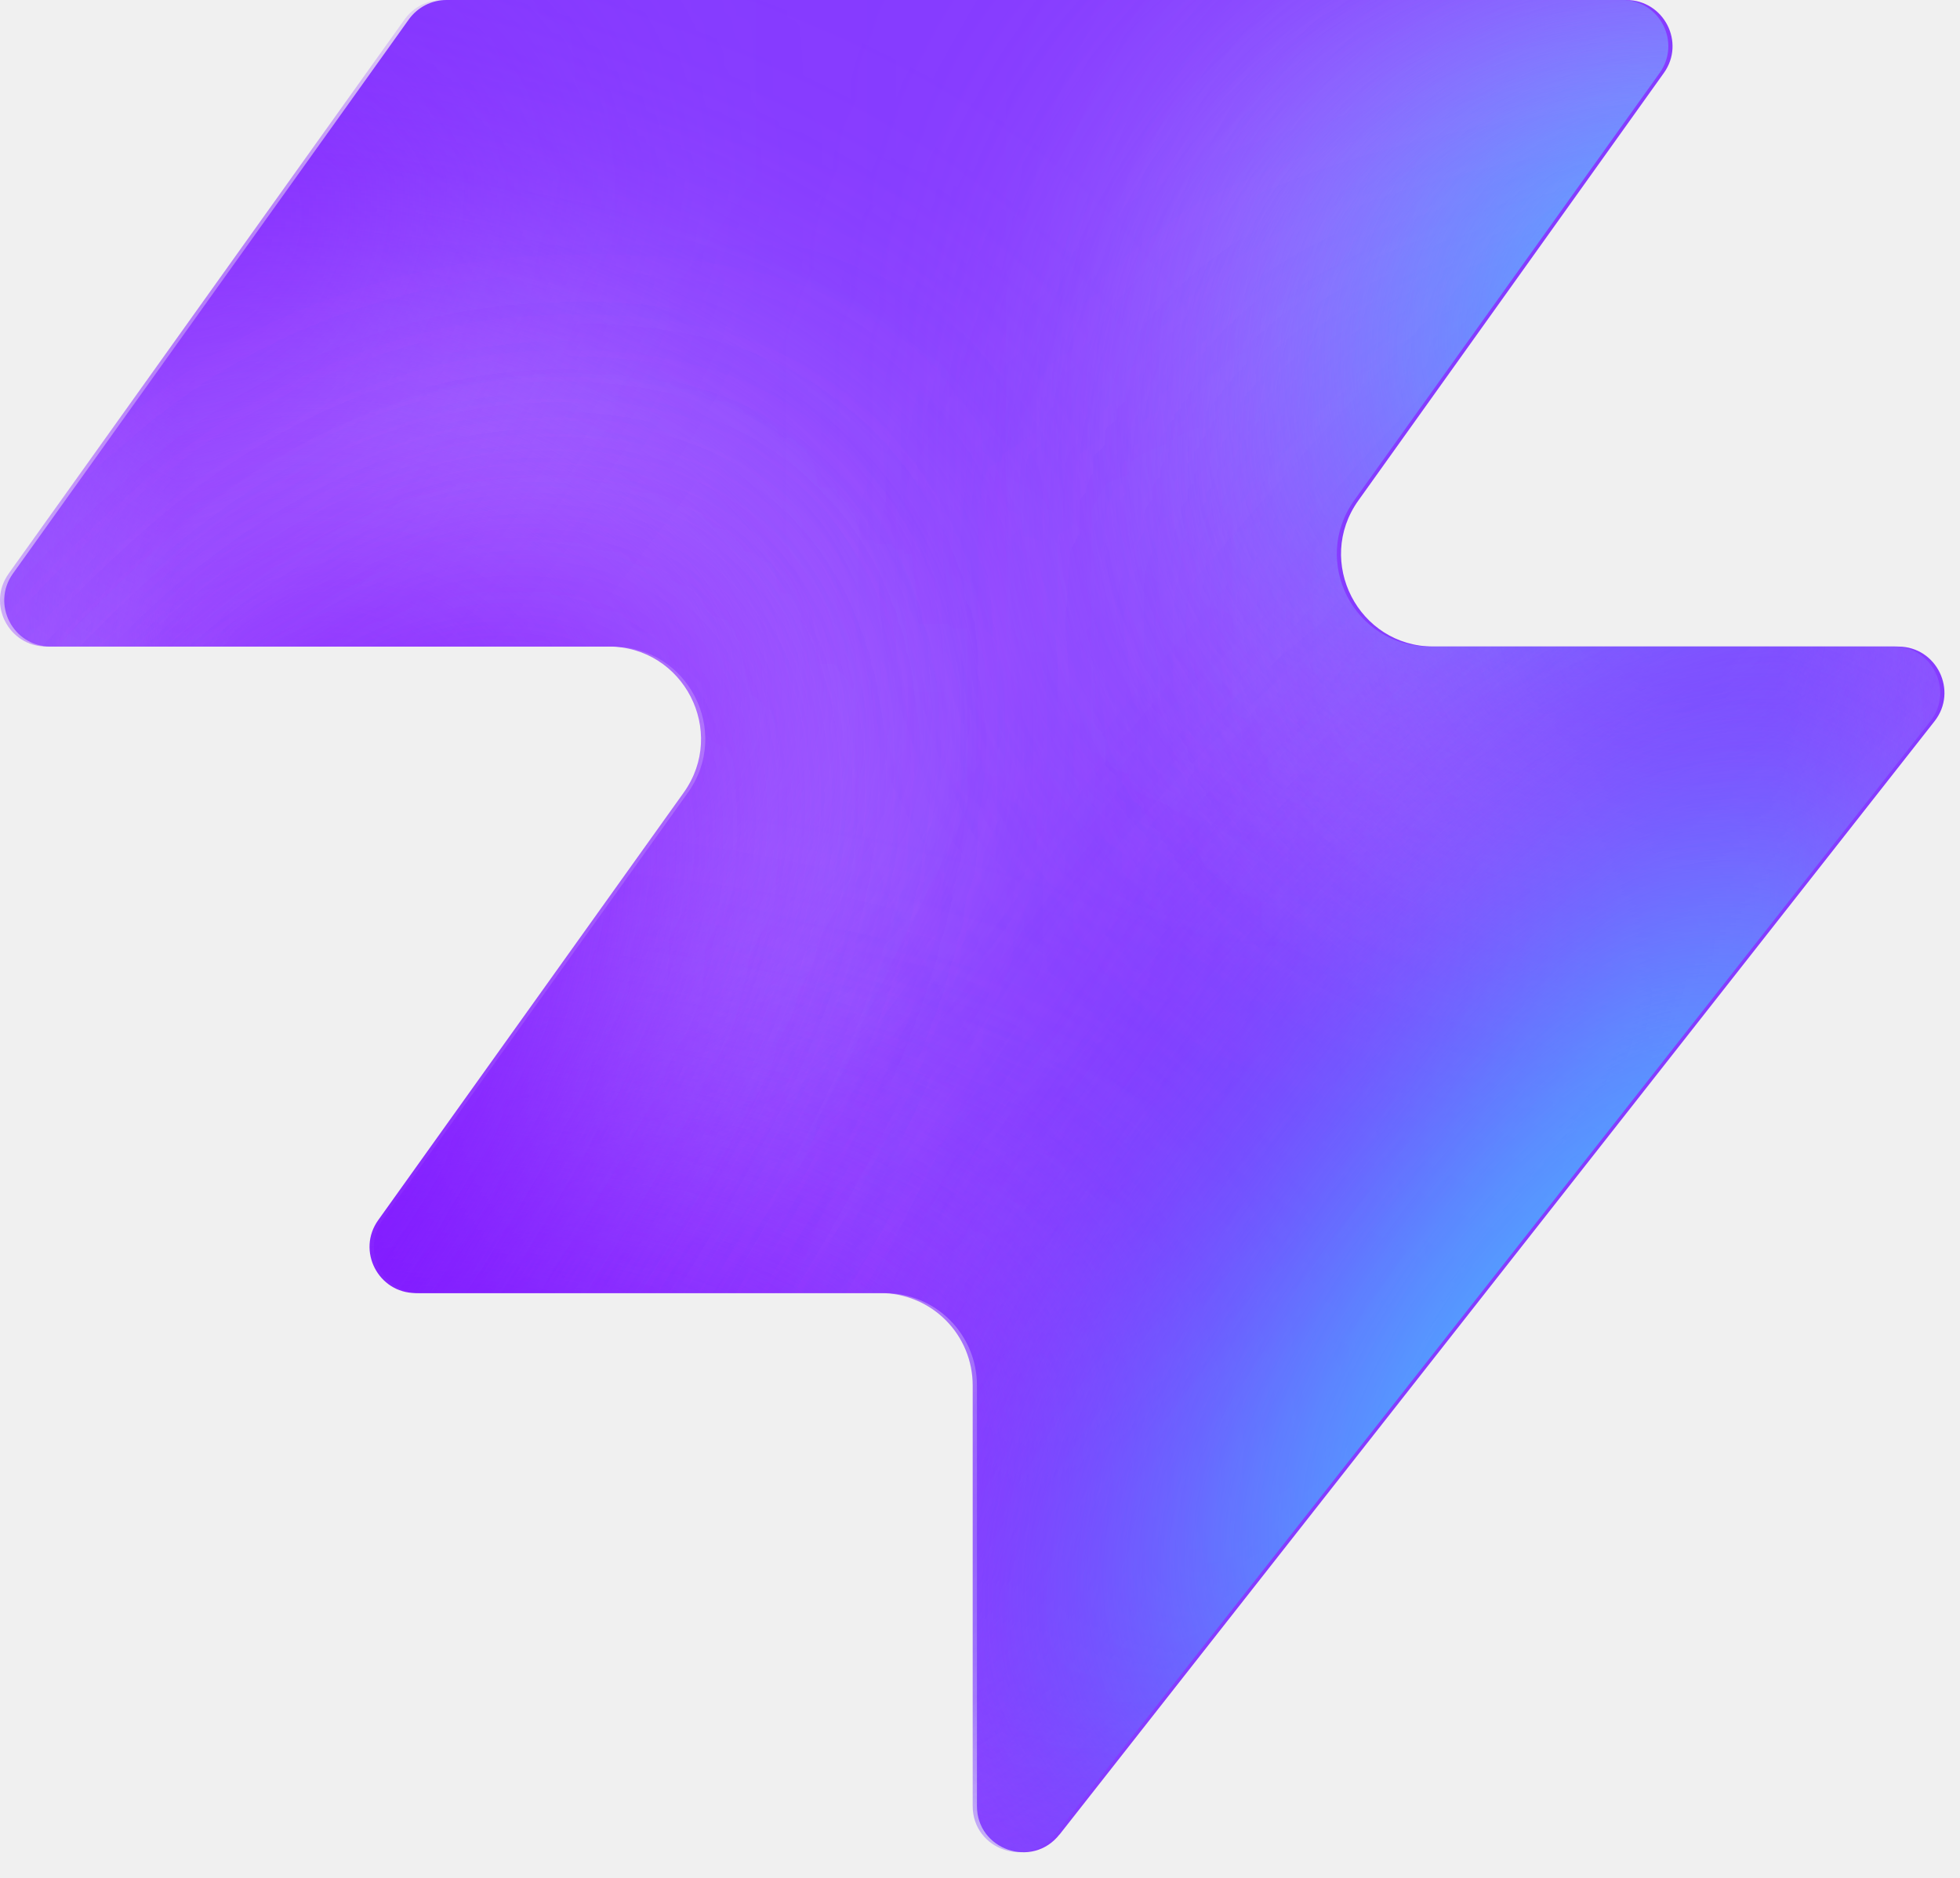
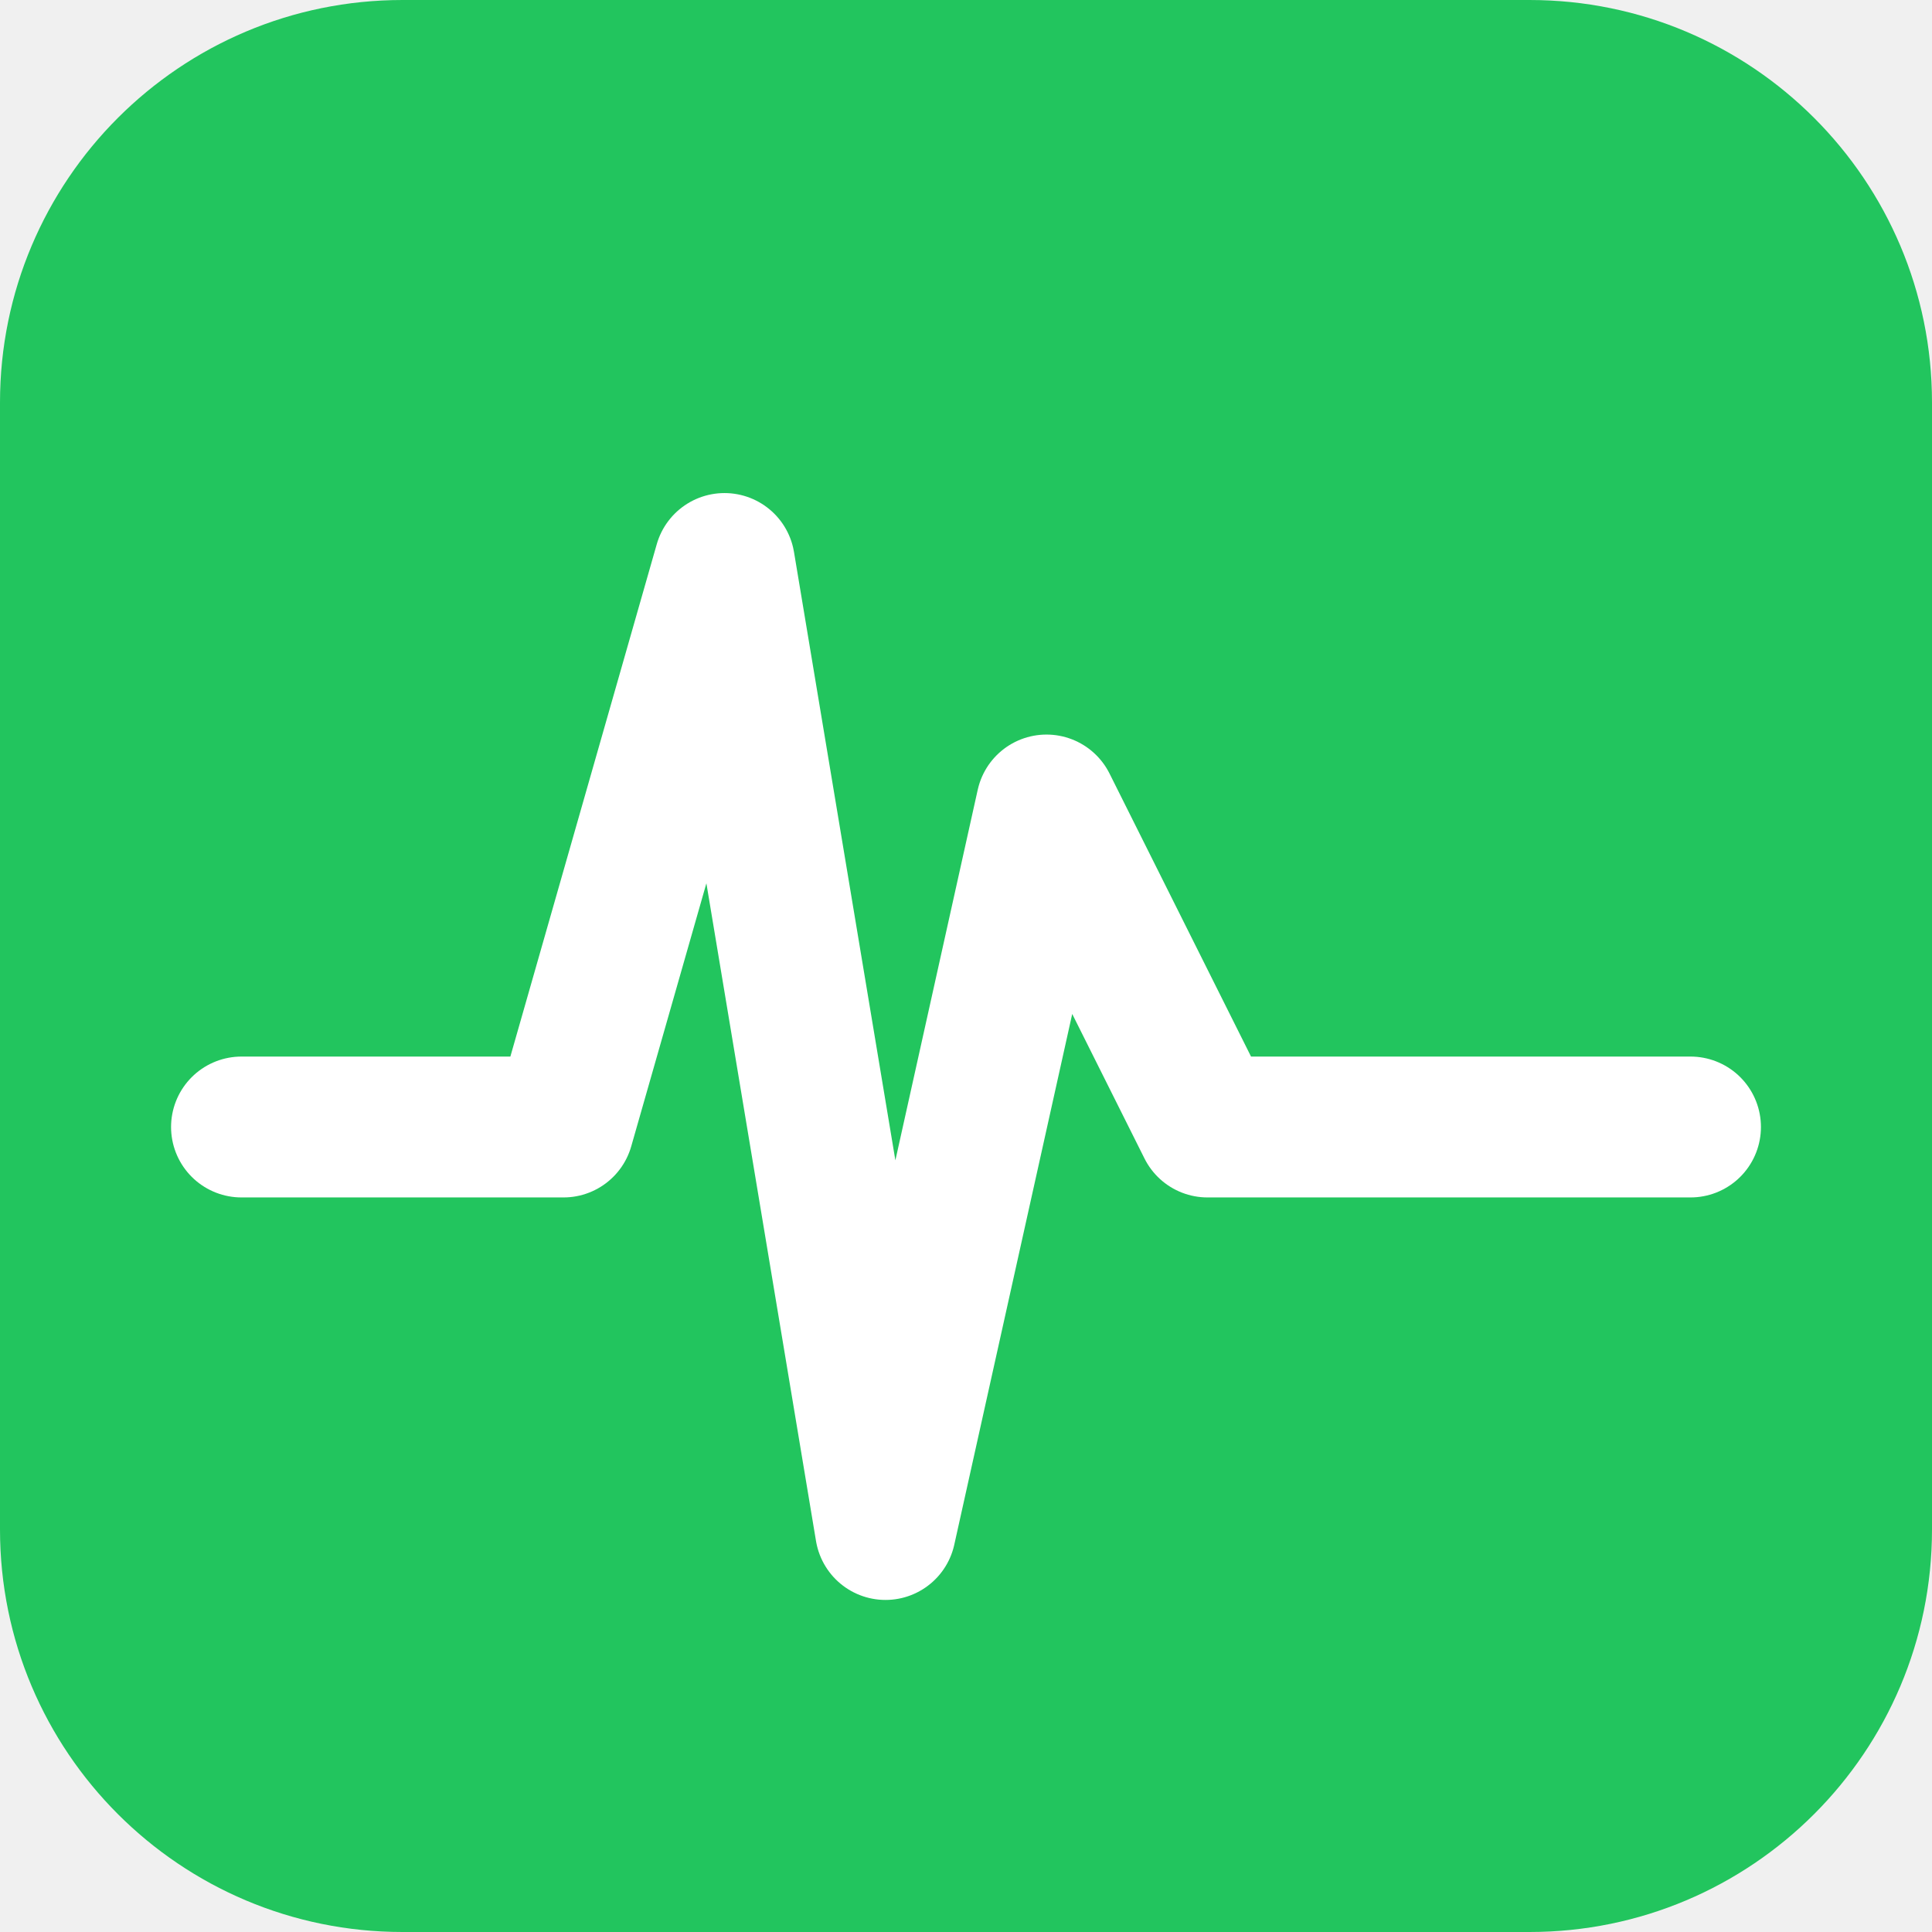
- <svg xmlns="http://www.w3.org/2000/svg" width="48" height="46" fill="none" viewBox="0 0 48 46">
-   <path fill="#863bff" d="M25.946 44.938c-.664.845-2.021.375-2.021-.698V33.937a2.26 2.26 0 0 0-2.262-2.262H10.287c-.92 0-1.456-1.04-.92-1.788l7.48-10.471c1.07-1.497 0-3.578-1.842-3.578H1.237c-.92 0-1.456-1.04-.92-1.788L10.013.474c.214-.297.556-.474.92-.474h28.894c.92 0 1.456 1.04.92 1.788l-7.48 10.471c-1.07 1.498 0 3.579 1.842 3.579h11.377c.943 0 1.473 1.088.89 1.83L25.947 44.94z" style="fill:#863bff;fill:color(display-p3 .525 .23 1);fill-opacity:1" />
-   <mask id="a" width="48" height="46" x="0" y="0" maskUnits="userSpaceOnUse" style="mask-type:alpha">
-     <path fill="#000" d="M25.842 44.938c-.664.844-2.021.375-2.021-.698V33.937a2.26 2.26 0 0 0-2.262-2.262H10.183c-.92 0-1.456-1.04-.92-1.788l7.48-10.471c1.07-1.498 0-3.579-1.842-3.579H1.133c-.92 0-1.456-1.04-.92-1.787L9.91.473c.214-.297.556-.474.92-.474h28.894c.92 0 1.456 1.04.92 1.788l-7.48 10.471c-1.07 1.498 0 3.578 1.842 3.578h11.377c.943 0 1.473 1.088.89 1.832L25.843 44.94z" style="fill:#000;fill-opacity:1" />
-   </mask>
-   <g mask="url(#a)">
-     <g filter="url(#b)">
-       <ellipse cx="5.508" cy="14.704" fill="#ede6ff" rx="5.508" ry="14.704" style="fill:#ede6ff;fill:color(display-p3 .927 .903 1);fill-opacity:1" transform="matrix(.00324 1 1 -.00324 -4.47 31.516)" />
-     </g>
-     <g filter="url(#c)">
-       <ellipse cx="10.399" cy="29.851" fill="#ede6ff" rx="10.399" ry="29.851" style="fill:#ede6ff;fill:color(display-p3 .927 .903 1);fill-opacity:1" transform="matrix(.00324 1 1 -.00324 -39.328 7.883)" />
-     </g>
-     <g filter="url(#d)">
-       <ellipse cx="5.508" cy="30.487" fill="#7e14ff" rx="5.508" ry="30.487" style="fill:#7e14ff;fill:color(display-p3 .492 .077 1);fill-opacity:1" transform="rotate(89.814 -25.913 -14.639)scale(1 -1)" />
-     </g>
-     <g filter="url(#e)">
-       <ellipse cx="5.508" cy="30.599" fill="#7e14ff" rx="5.508" ry="30.599" style="fill:#7e14ff;fill:color(display-p3 .492 .077 1);fill-opacity:1" transform="rotate(89.814 -32.644 -3.334)scale(1 -1)" />
-     </g>
-     <g filter="url(#f)">
-       <ellipse cx="5.508" cy="30.599" fill="#7e14ff" rx="5.508" ry="30.599" style="fill:#7e14ff;fill:color(display-p3 .492 .077 1);fill-opacity:1" transform="matrix(.00324 1 1 -.00324 -34.34 30.47)" />
-     </g>
-     <g filter="url(#g)">
-       <ellipse cx="14.072" cy="22.078" fill="#ede6ff" rx="14.072" ry="22.078" style="fill:#ede6ff;fill:color(display-p3 .927 .903 1);fill-opacity:1" transform="rotate(93.35 24.506 48.493)scale(-1 1)" />
-     </g>
-     <g filter="url(#h)">
-       <ellipse cx="3.47" cy="21.501" fill="#7e14ff" rx="3.47" ry="21.501" style="fill:#7e14ff;fill:color(display-p3 .492 .077 1);fill-opacity:1" transform="rotate(89.009 28.708 47.59)scale(-1 1)" />
-     </g>
-     <g filter="url(#i)">
-       <ellipse cx="3.47" cy="21.501" fill="#7e14ff" rx="3.47" ry="21.501" style="fill:#7e14ff;fill:color(display-p3 .492 .077 1);fill-opacity:1" transform="rotate(89.009 28.708 47.59)scale(-1 1)" />
-     </g>
-     <g filter="url(#j)">
-       <ellipse cx=".387" cy="8.972" fill="#7e14ff" rx="4.407" ry="29.108" style="fill:#7e14ff;fill:color(display-p3 .492 .077 1);fill-opacity:1" transform="rotate(39.51 .387 8.972)" />
-     </g>
-     <g filter="url(#k)">
-       <ellipse cx="47.523" cy="-6.092" fill="#7e14ff" rx="4.407" ry="29.108" style="fill:#7e14ff;fill:color(display-p3 .492 .077 1);fill-opacity:1" transform="rotate(37.892 47.523 -6.092)" />
-     </g>
-     <g filter="url(#l)">
-       <ellipse cx="41.412" cy="6.333" fill="#47bfff" rx="5.971" ry="9.665" style="fill:#47bfff;fill:color(display-p3 .28 .748 1);fill-opacity:1" transform="rotate(37.892 41.412 6.333)" />
-     </g>
-     <g filter="url(#m)">
-       <ellipse cx="-1.879" cy="38.332" fill="#7e14ff" rx="4.407" ry="29.108" style="fill:#7e14ff;fill:color(display-p3 .492 .077 1);fill-opacity:1" transform="rotate(37.892 -1.88 38.332)" />
-     </g>
-     <g filter="url(#n)">
-       <ellipse cx="-1.879" cy="38.332" fill="#7e14ff" rx="4.407" ry="29.108" style="fill:#7e14ff;fill:color(display-p3 .492 .077 1);fill-opacity:1" transform="rotate(37.892 -1.88 38.332)" />
-     </g>
-     <g filter="url(#o)">
-       <ellipse cx="35.651" cy="29.907" fill="#7e14ff" rx="4.407" ry="29.108" style="fill:#7e14ff;fill:color(display-p3 .492 .077 1);fill-opacity:1" transform="rotate(37.892 35.651 29.907)" />
-     </g>
-     <g filter="url(#p)">
-       <ellipse cx="38.418" cy="32.4" fill="#47bfff" rx="5.971" ry="15.297" style="fill:#47bfff;fill:color(display-p3 .28 .748 1);fill-opacity:1" transform="rotate(37.892 38.418 32.4)" />
-     </g>
-   </g>
-   <defs>
-     <filter id="b" width="60.045" height="41.654" x="-19.77" y="16.149" color-interpolation-filters="sRGB" filterUnits="userSpaceOnUse">
-       <feFlood flood-opacity="0" result="BackgroundImageFix" />
-       <feBlend in="SourceGraphic" in2="BackgroundImageFix" result="shape" />
-       <feGaussianBlur result="effect1_foregroundBlur_2002_17158" stdDeviation="7.659" />
-     </filter>
-     <filter id="c" width="90.34" height="51.437" x="-54.613" y="-7.533" color-interpolation-filters="sRGB" filterUnits="userSpaceOnUse">
-       <feFlood flood-opacity="0" result="BackgroundImageFix" />
-       <feBlend in="SourceGraphic" in2="BackgroundImageFix" result="shape" />
-       <feGaussianBlur result="effect1_foregroundBlur_2002_17158" stdDeviation="7.659" />
-     </filter>
-     <filter id="d" width="79.355" height="29.4" x="-49.64" y="2.03" color-interpolation-filters="sRGB" filterUnits="userSpaceOnUse">
-       <feFlood flood-opacity="0" result="BackgroundImageFix" />
-       <feBlend in="SourceGraphic" in2="BackgroundImageFix" result="shape" />
-       <feGaussianBlur result="effect1_foregroundBlur_2002_17158" stdDeviation="4.596" />
-     </filter>
-     <filter id="e" width="79.579" height="29.4" x="-45.045" y="20.029" color-interpolation-filters="sRGB" filterUnits="userSpaceOnUse">
-       <feFlood flood-opacity="0" result="BackgroundImageFix" />
-       <feBlend in="SourceGraphic" in2="BackgroundImageFix" result="shape" />
-       <feGaussianBlur result="effect1_foregroundBlur_2002_17158" stdDeviation="4.596" />
-     </filter>
-     <filter id="f" width="79.579" height="29.4" x="-43.513" y="21.178" color-interpolation-filters="sRGB" filterUnits="userSpaceOnUse">
-       <feFlood flood-opacity="0" result="BackgroundImageFix" />
-       <feBlend in="SourceGraphic" in2="BackgroundImageFix" result="shape" />
-       <feGaussianBlur result="effect1_foregroundBlur_2002_17158" stdDeviation="4.596" />
-     </filter>
-     <filter id="g" width="74.749" height="58.852" x="15.756" y="-17.901" color-interpolation-filters="sRGB" filterUnits="userSpaceOnUse">
-       <feFlood flood-opacity="0" result="BackgroundImageFix" />
-       <feBlend in="SourceGraphic" in2="BackgroundImageFix" result="shape" />
-       <feGaussianBlur result="effect1_foregroundBlur_2002_17158" stdDeviation="7.659" />
-     </filter>
-     <filter id="h" width="61.377" height="25.362" x="23.548" y="2.284" color-interpolation-filters="sRGB" filterUnits="userSpaceOnUse">
-       <feFlood flood-opacity="0" result="BackgroundImageFix" />
-       <feBlend in="SourceGraphic" in2="BackgroundImageFix" result="shape" />
-       <feGaussianBlur result="effect1_foregroundBlur_2002_17158" stdDeviation="4.596" />
-     </filter>
-     <filter id="i" width="61.377" height="25.362" x="23.548" y="2.284" color-interpolation-filters="sRGB" filterUnits="userSpaceOnUse">
-       <feFlood flood-opacity="0" result="BackgroundImageFix" />
-       <feBlend in="SourceGraphic" in2="BackgroundImageFix" result="shape" />
-       <feGaussianBlur result="effect1_foregroundBlur_2002_17158" stdDeviation="4.596" />
-     </filter>
-     <filter id="j" width="56.045" height="63.649" x="-27.636" y="-22.853" color-interpolation-filters="sRGB" filterUnits="userSpaceOnUse">
-       <feFlood flood-opacity="0" result="BackgroundImageFix" />
-       <feBlend in="SourceGraphic" in2="BackgroundImageFix" result="shape" />
-       <feGaussianBlur result="effect1_foregroundBlur_2002_17158" stdDeviation="4.596" />
-     </filter>
-     <filter id="k" width="54.814" height="64.646" x="20.116" y="-38.415" color-interpolation-filters="sRGB" filterUnits="userSpaceOnUse">
-       <feFlood flood-opacity="0" result="BackgroundImageFix" />
-       <feBlend in="SourceGraphic" in2="BackgroundImageFix" result="shape" />
-       <feGaussianBlur result="effect1_foregroundBlur_2002_17158" stdDeviation="4.596" />
-     </filter>
-     <filter id="l" width="33.541" height="35.313" x="24.641" y="-11.323" color-interpolation-filters="sRGB" filterUnits="userSpaceOnUse">
-       <feFlood flood-opacity="0" result="BackgroundImageFix" />
-       <feBlend in="SourceGraphic" in2="BackgroundImageFix" result="shape" />
-       <feGaussianBlur result="effect1_foregroundBlur_2002_17158" stdDeviation="4.596" />
-     </filter>
-     <filter id="m" width="54.814" height="64.646" x="-29.286" y="6.009" color-interpolation-filters="sRGB" filterUnits="userSpaceOnUse">
-       <feFlood flood-opacity="0" result="BackgroundImageFix" />
-       <feBlend in="SourceGraphic" in2="BackgroundImageFix" result="shape" />
-       <feGaussianBlur result="effect1_foregroundBlur_2002_17158" stdDeviation="4.596" />
-     </filter>
-     <filter id="n" width="54.814" height="64.646" x="-29.286" y="6.009" color-interpolation-filters="sRGB" filterUnits="userSpaceOnUse">
-       <feFlood flood-opacity="0" result="BackgroundImageFix" />
-       <feBlend in="SourceGraphic" in2="BackgroundImageFix" result="shape" />
-       <feGaussianBlur result="effect1_foregroundBlur_2002_17158" stdDeviation="4.596" />
-     </filter>
-     <filter id="o" width="54.814" height="64.646" x="8.244" y="-2.416" color-interpolation-filters="sRGB" filterUnits="userSpaceOnUse">
-       <feFlood flood-opacity="0" result="BackgroundImageFix" />
-       <feBlend in="SourceGraphic" in2="BackgroundImageFix" result="shape" />
-       <feGaussianBlur result="effect1_foregroundBlur_2002_17158" stdDeviation="4.596" />
-     </filter>
-     <filter id="p" width="39.409" height="43.623" x="18.713" y="10.588" color-interpolation-filters="sRGB" filterUnits="userSpaceOnUse">
-       <feFlood flood-opacity="0" result="BackgroundImageFix" />
-       <feBlend in="SourceGraphic" in2="BackgroundImageFix" result="shape" />
-       <feGaussianBlur result="effect1_foregroundBlur_2002_17158" stdDeviation="4.596" />
-     </filter>
-   </defs>
+ <svg xmlns="http://www.w3.org/2000/svg" width="48" height="48" viewBox="0 0 48 48" fill="none">
+   <rect width="48" height="48" rx="10" fill="#22c55e" />
+   <polyline points="6,28 14,28 18,14 22,38 26,20 30,28 42,28" fill="none" stroke="white" stroke-width="3.5" stroke-linecap="round" stroke-linejoin="round" />
</svg>
